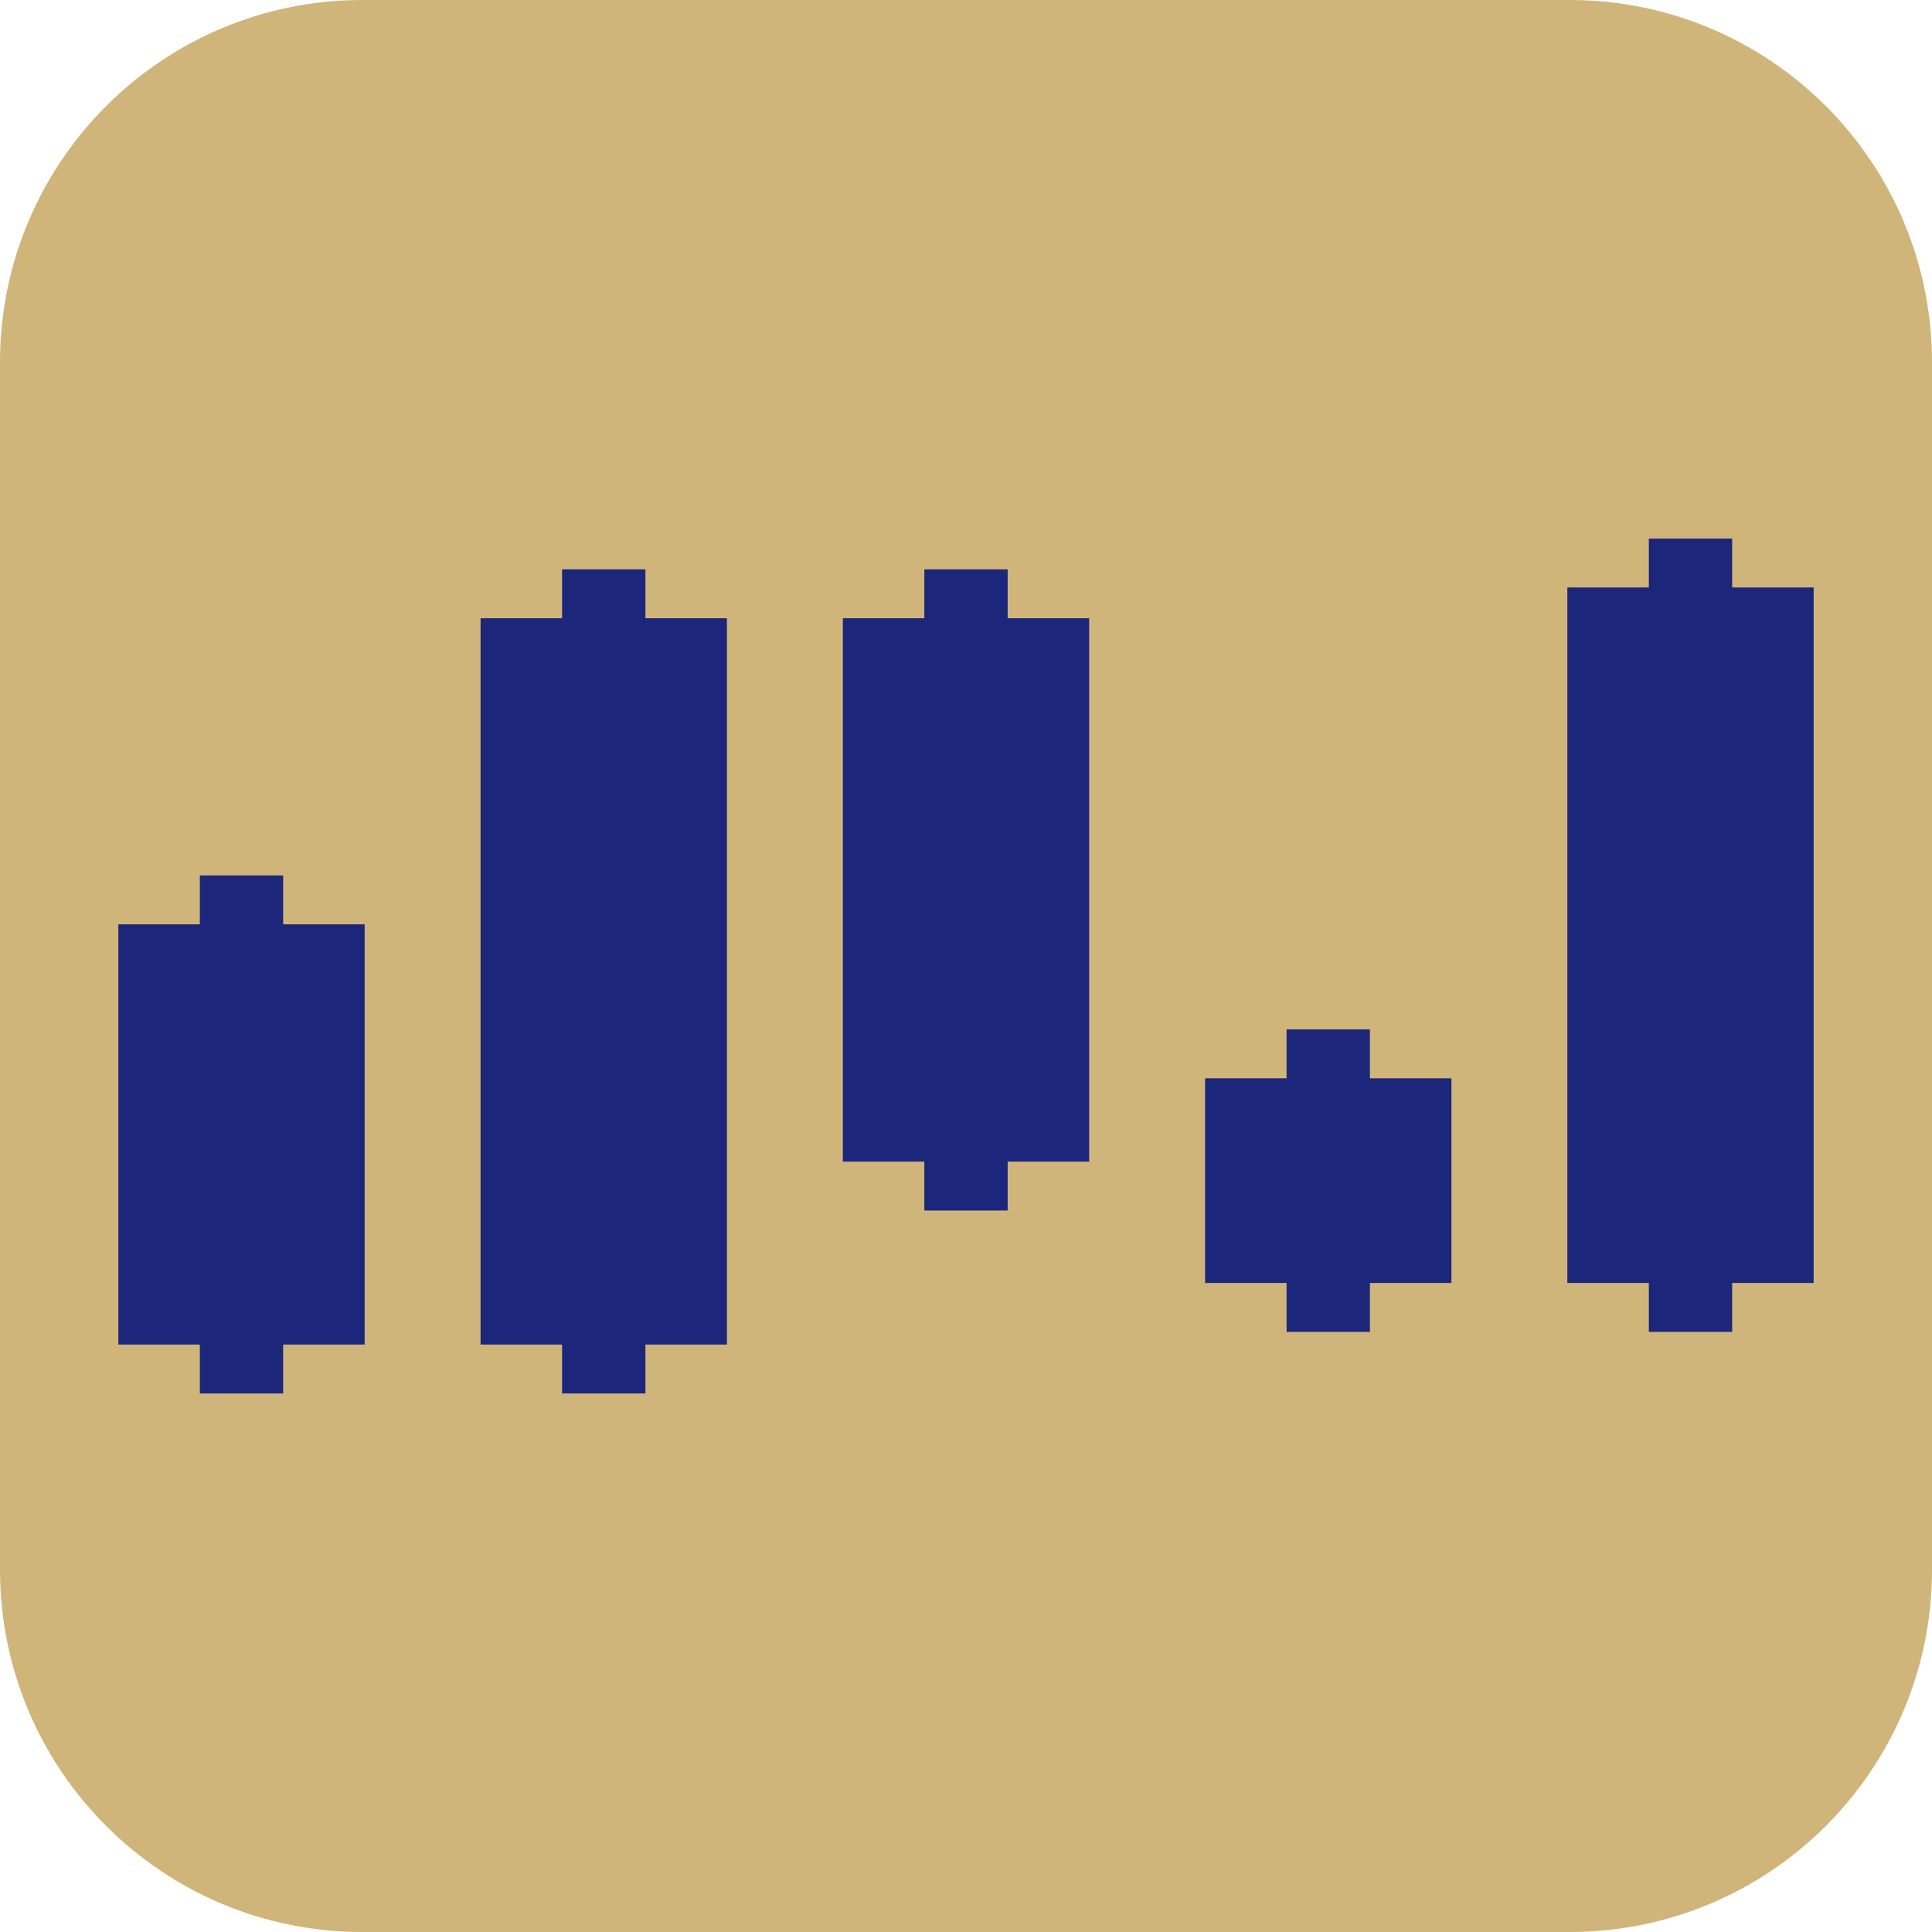
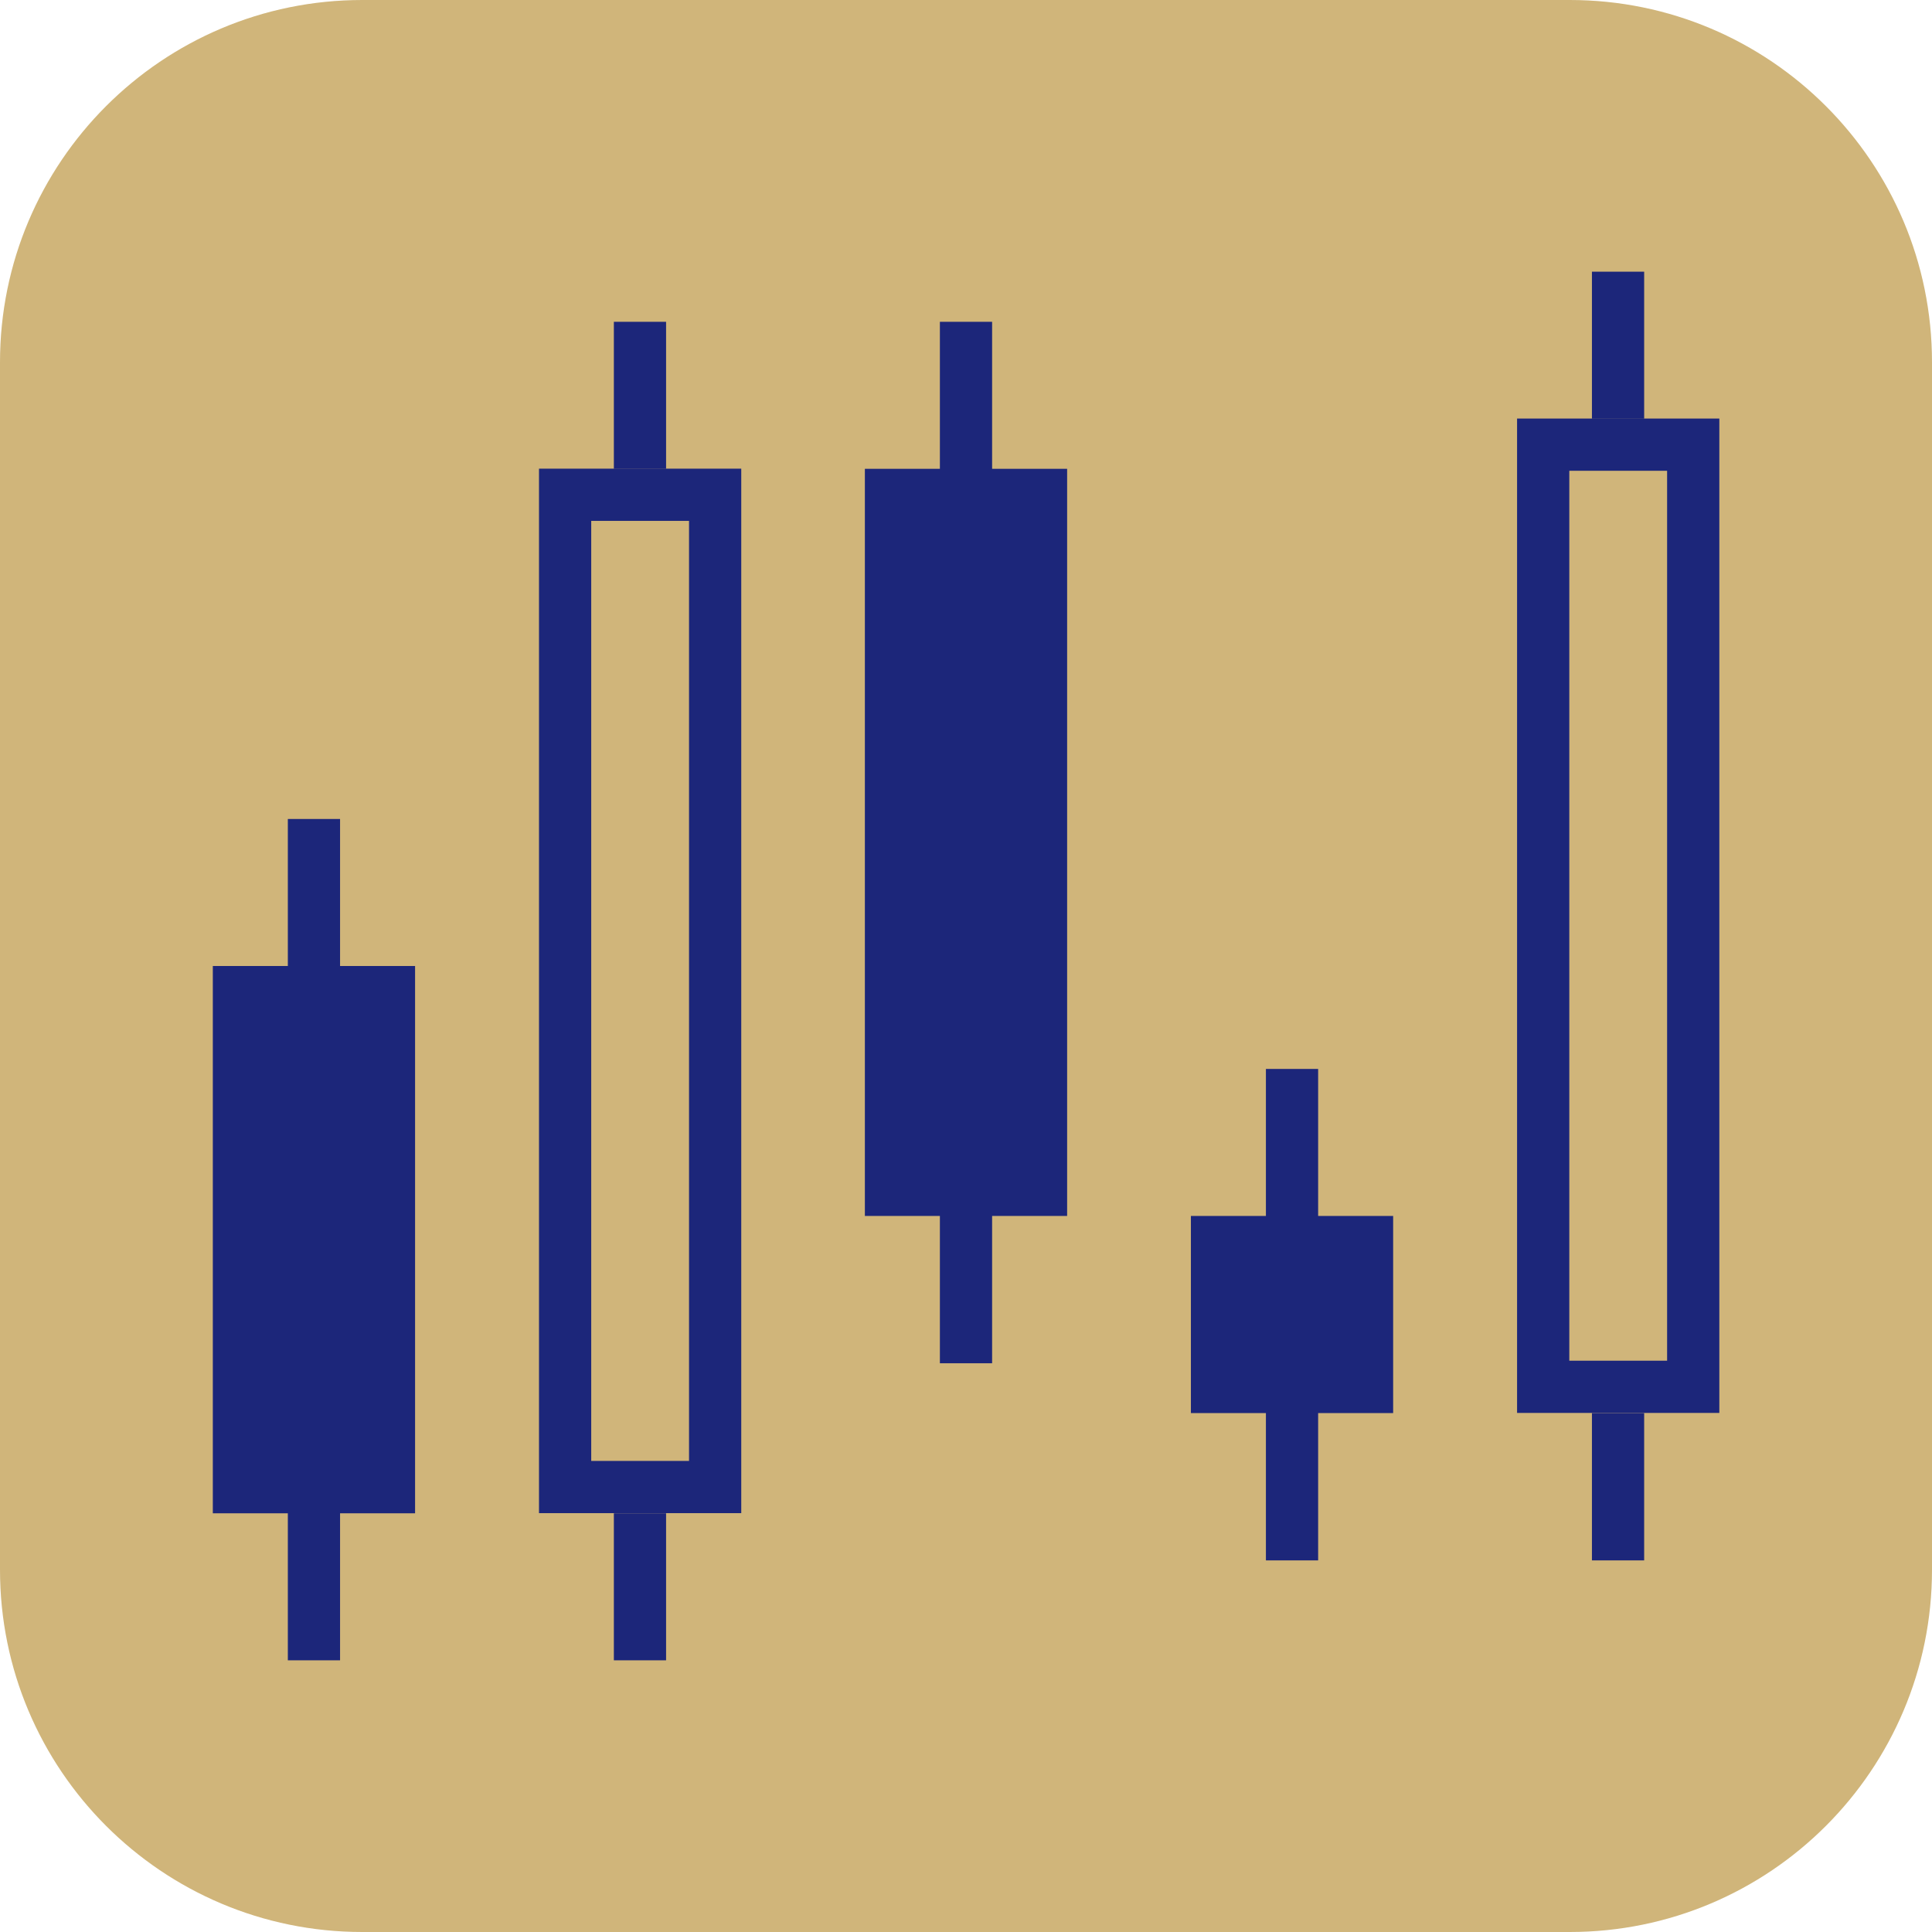
- <svg xmlns="http://www.w3.org/2000/svg" viewBox="0 0 64 64" fill="none" stroke="#1c267a" stroke-linecap="butt">
+ <svg xmlns="http://www.w3.org/2000/svg" viewBox="0 0 64 64" fill="none" stroke="#1c267a" stroke-linecap="butt" stroke-linejoin="miter">
  <rect width="64" height="64" rx="12" fill="#d0b57a" stroke="none" />
-   <g transform="translate(2 14) scale(0.6)" stroke-width="4.6">
-     <line x1="10" x2="10" y1="25" y2="53.6" />
-     <rect x="5.5" y="30" width="9" height="18.6" fill="#1c267a" />
-     <line x1="30" x2="30" y1="8.1" y2="53.6" />
-     <rect x="25.5" y="13.1" width="9" height="35.5" />
-     <line x1="50" x2="50" y1="8.1" y2="43.5" />
-     <rect x="45.5" y="13.1" width="9" height="25.4" fill="#1c267a" />
-     <line x1="70" x2="70" y1="33.5" y2="50.2" />
-     <rect x="65.5" y="38.5" width="9" height="6.7" fill="#1c267a" />
-     <line x1="90" x2="90" y1="6.4" y2="50.2" />
-     <rect x="85.5" y="11.4" width="9" height="33.8" />
-   </g>
+   <line x1="10.4" x2="10.4" y1="27.13" y2="55.0" stroke-width="1.73" />
+   <rect x="7.05" y="32.0" width="6.7" height="18.13" fill="#1c267a" stroke="none" />
+   <line x1="21.2" x2="21.2" y1="10.66" y2="15.53" stroke-width="1.73" />
+   <line x1="21.2" x2="21.2" y1="50.13" y2="55.0" stroke-width="1.73" />
+   <rect x="18.72" y="16.39" width="4.97" height="32.87" stroke-width="1.73" />
+   <line x1="32.0" x2="32.0" y1="10.66" y2="45.16" stroke-width="1.73" />
+   <rect x="28.65" y="15.53" width="6.7" height="24.75" fill="#1c267a" stroke="none" />
+   <line x1="42.8" x2="42.8" y1="35.41" y2="51.69" stroke-width="1.73" />
+   <rect x="39.45" y="40.28" width="6.7" height="6.53" fill="#1c267a" stroke="none" />
+   <line x1="53.6" x2="53.6" y1="9.0" y2="13.87" stroke-width="1.73" />
+   <line x1="53.6" x2="53.6" y1="46.81" y2="51.69" stroke-width="1.73" />
+   <rect x="51.12" y="14.73" width="4.97" height="31.21" stroke-width="1.73" />
</svg>
